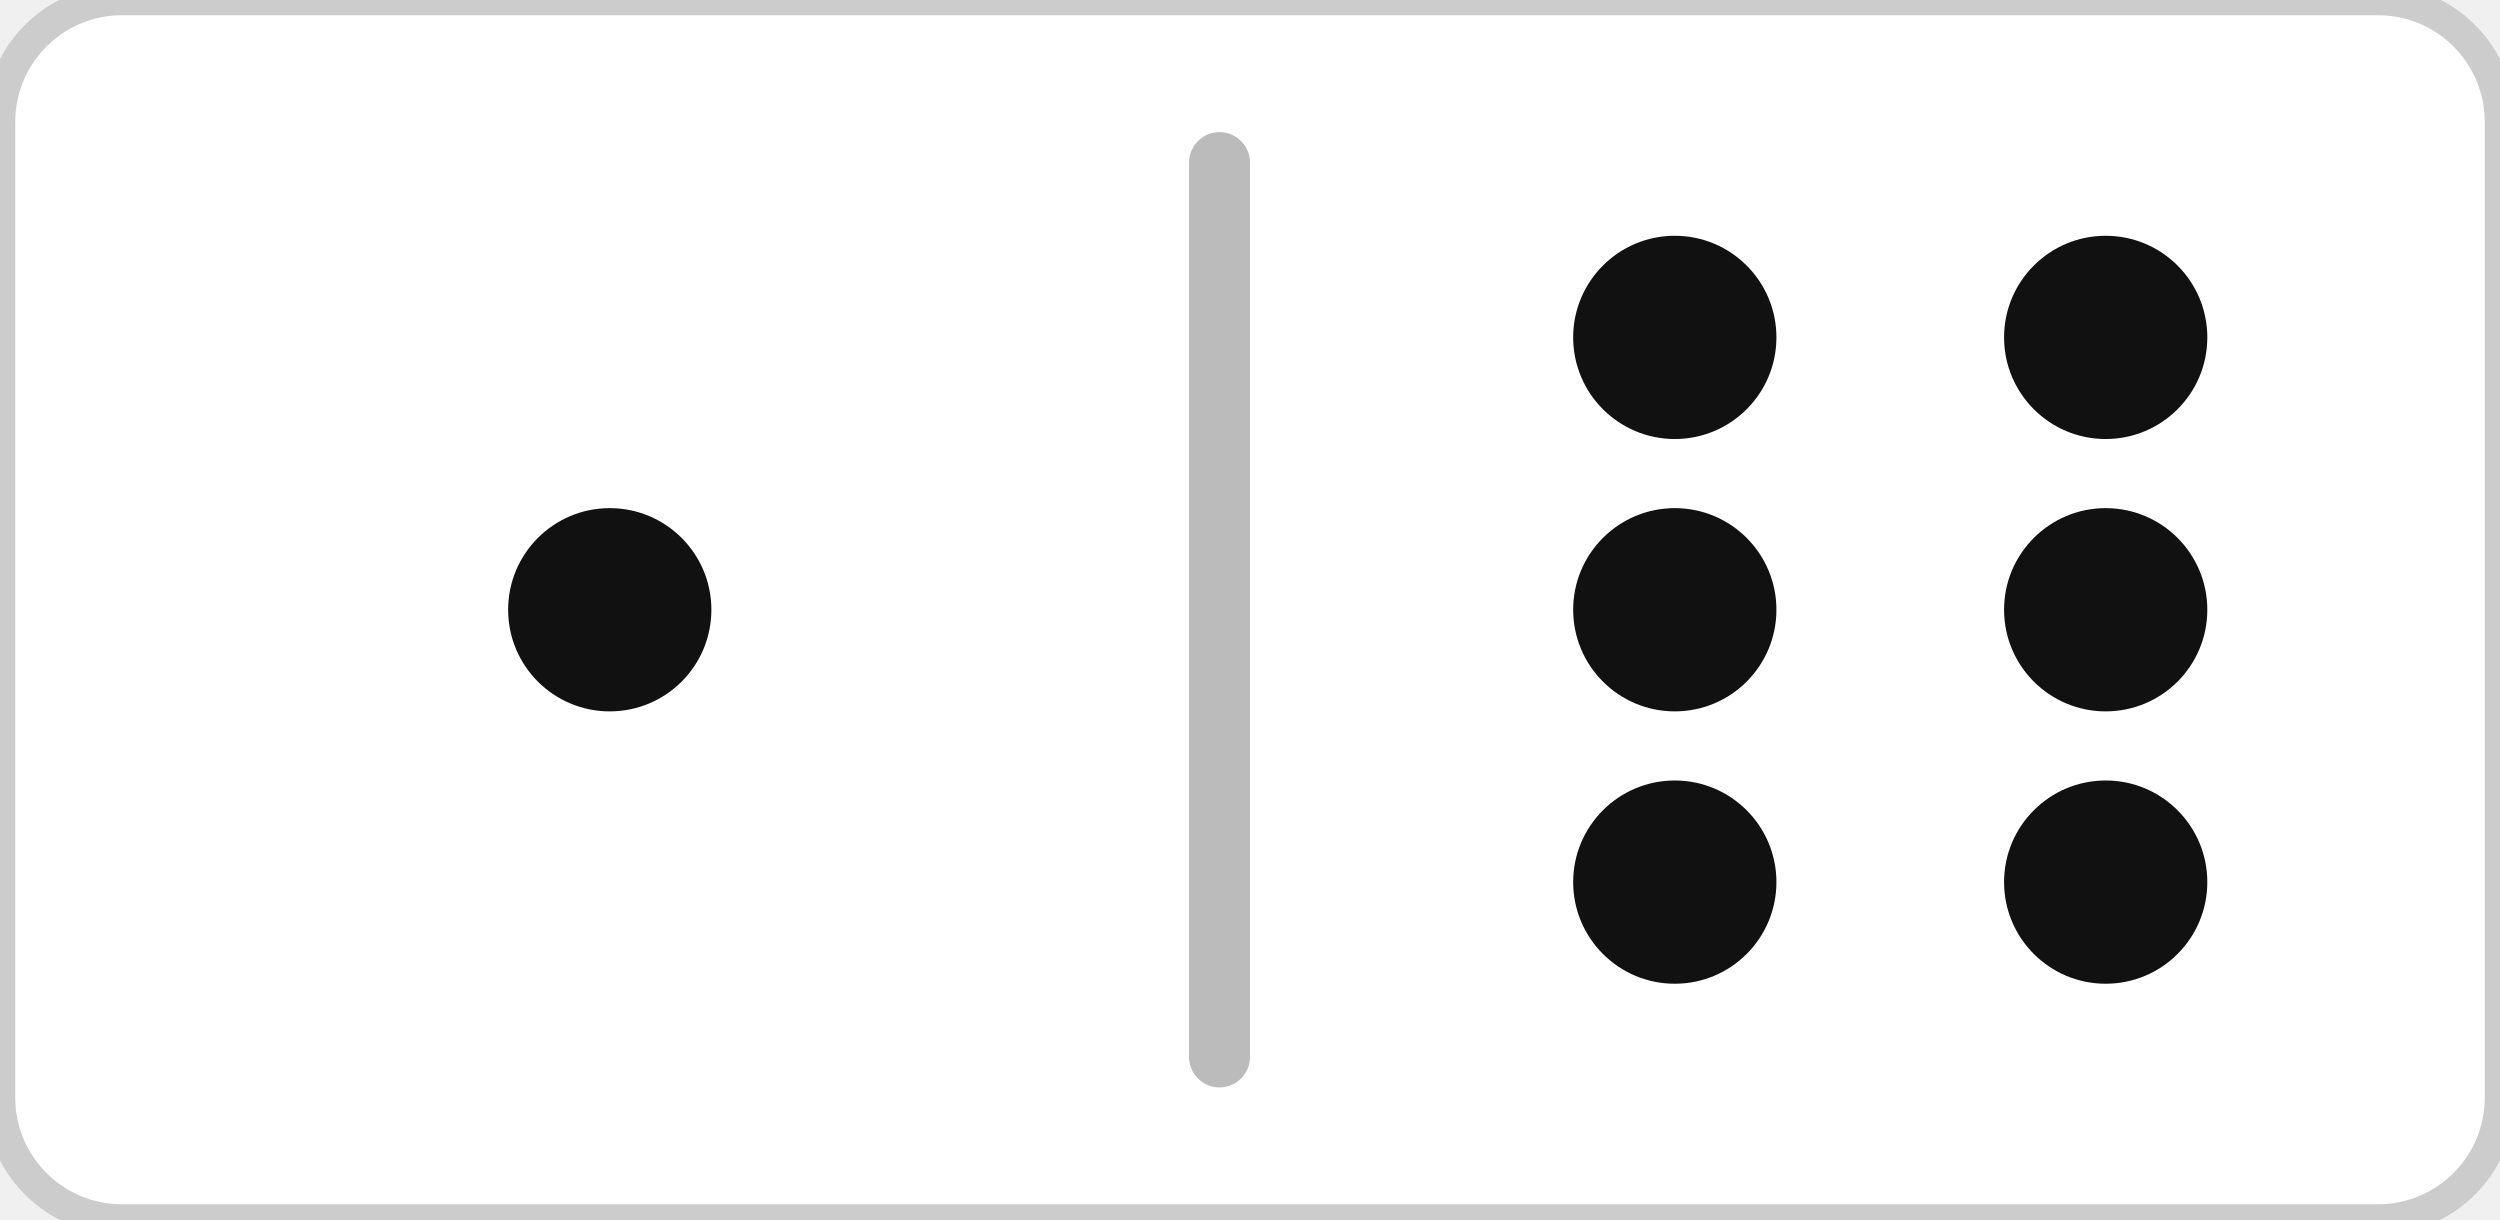
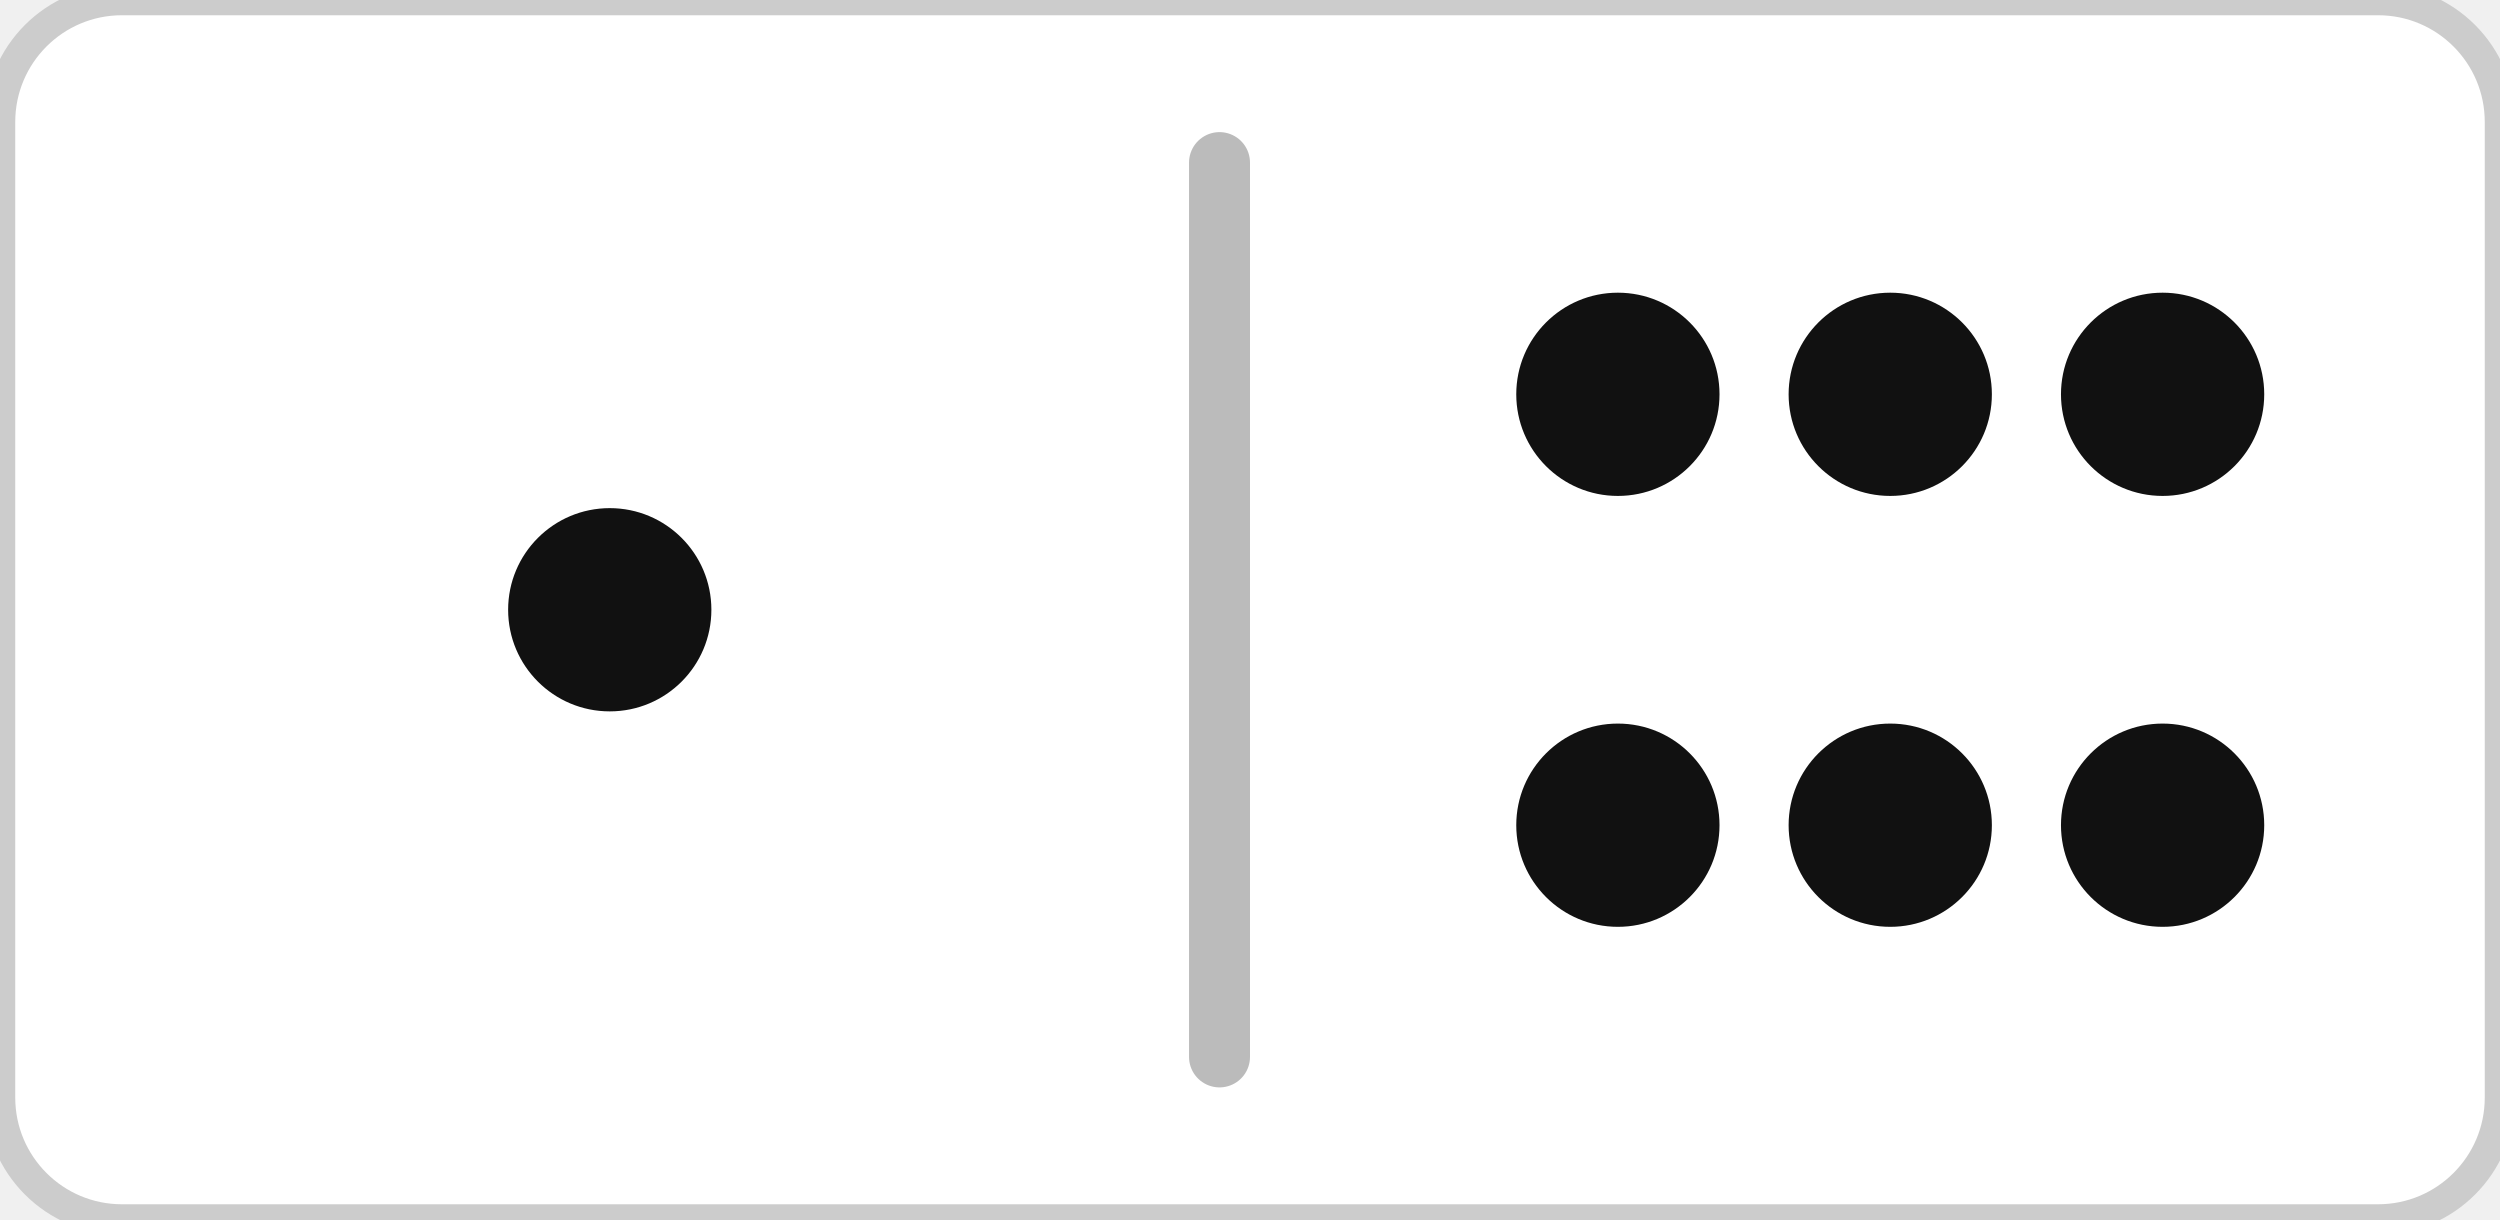
<svg xmlns="http://www.w3.org/2000/svg" width="123" height="60" viewBox="0 0 123 60">
  <rect width="123" height="60" rx="6" ry="6" fill="#ffffff" stroke="#cccccc" stroke-width="1.5" />
  <line x1="60" y1="8" x2="60" y2="52" stroke="#bbbbbb" stroke-width="3" stroke-linecap="round" />
  <circle cx="30.0" cy="30.0" r="5" fill="#111111" />
-   <circle cx="82.4" cy="16.6" r="5" fill="#111111" />
-   <circle cx="103.6" cy="16.6" r="5" fill="#111111" />
-   <circle cx="82.4" cy="30.0" r="5" fill="#111111" />
-   <circle cx="103.6" cy="30.0" r="5" fill="#111111" />
-   <circle cx="82.4" cy="43.4" r="5" fill="#111111" />
-   <circle cx="103.6" cy="43.4" r="5" fill="#111111" />
+   <circle cx="79.6" cy="19.4" r="5" fill="#111111" />
+   <circle cx="79.6" cy="40.6" r="5" fill="#111111" />
+   <circle cx="93.0" cy="19.4" r="5" fill="#111111" />
+   <circle cx="93.0" cy="40.6" r="5" fill="#111111" />
+   <circle cx="106.4" cy="19.4" r="5" fill="#111111" />
+   <circle cx="106.4" cy="40.6" r="5" fill="#111111" />
</svg>
